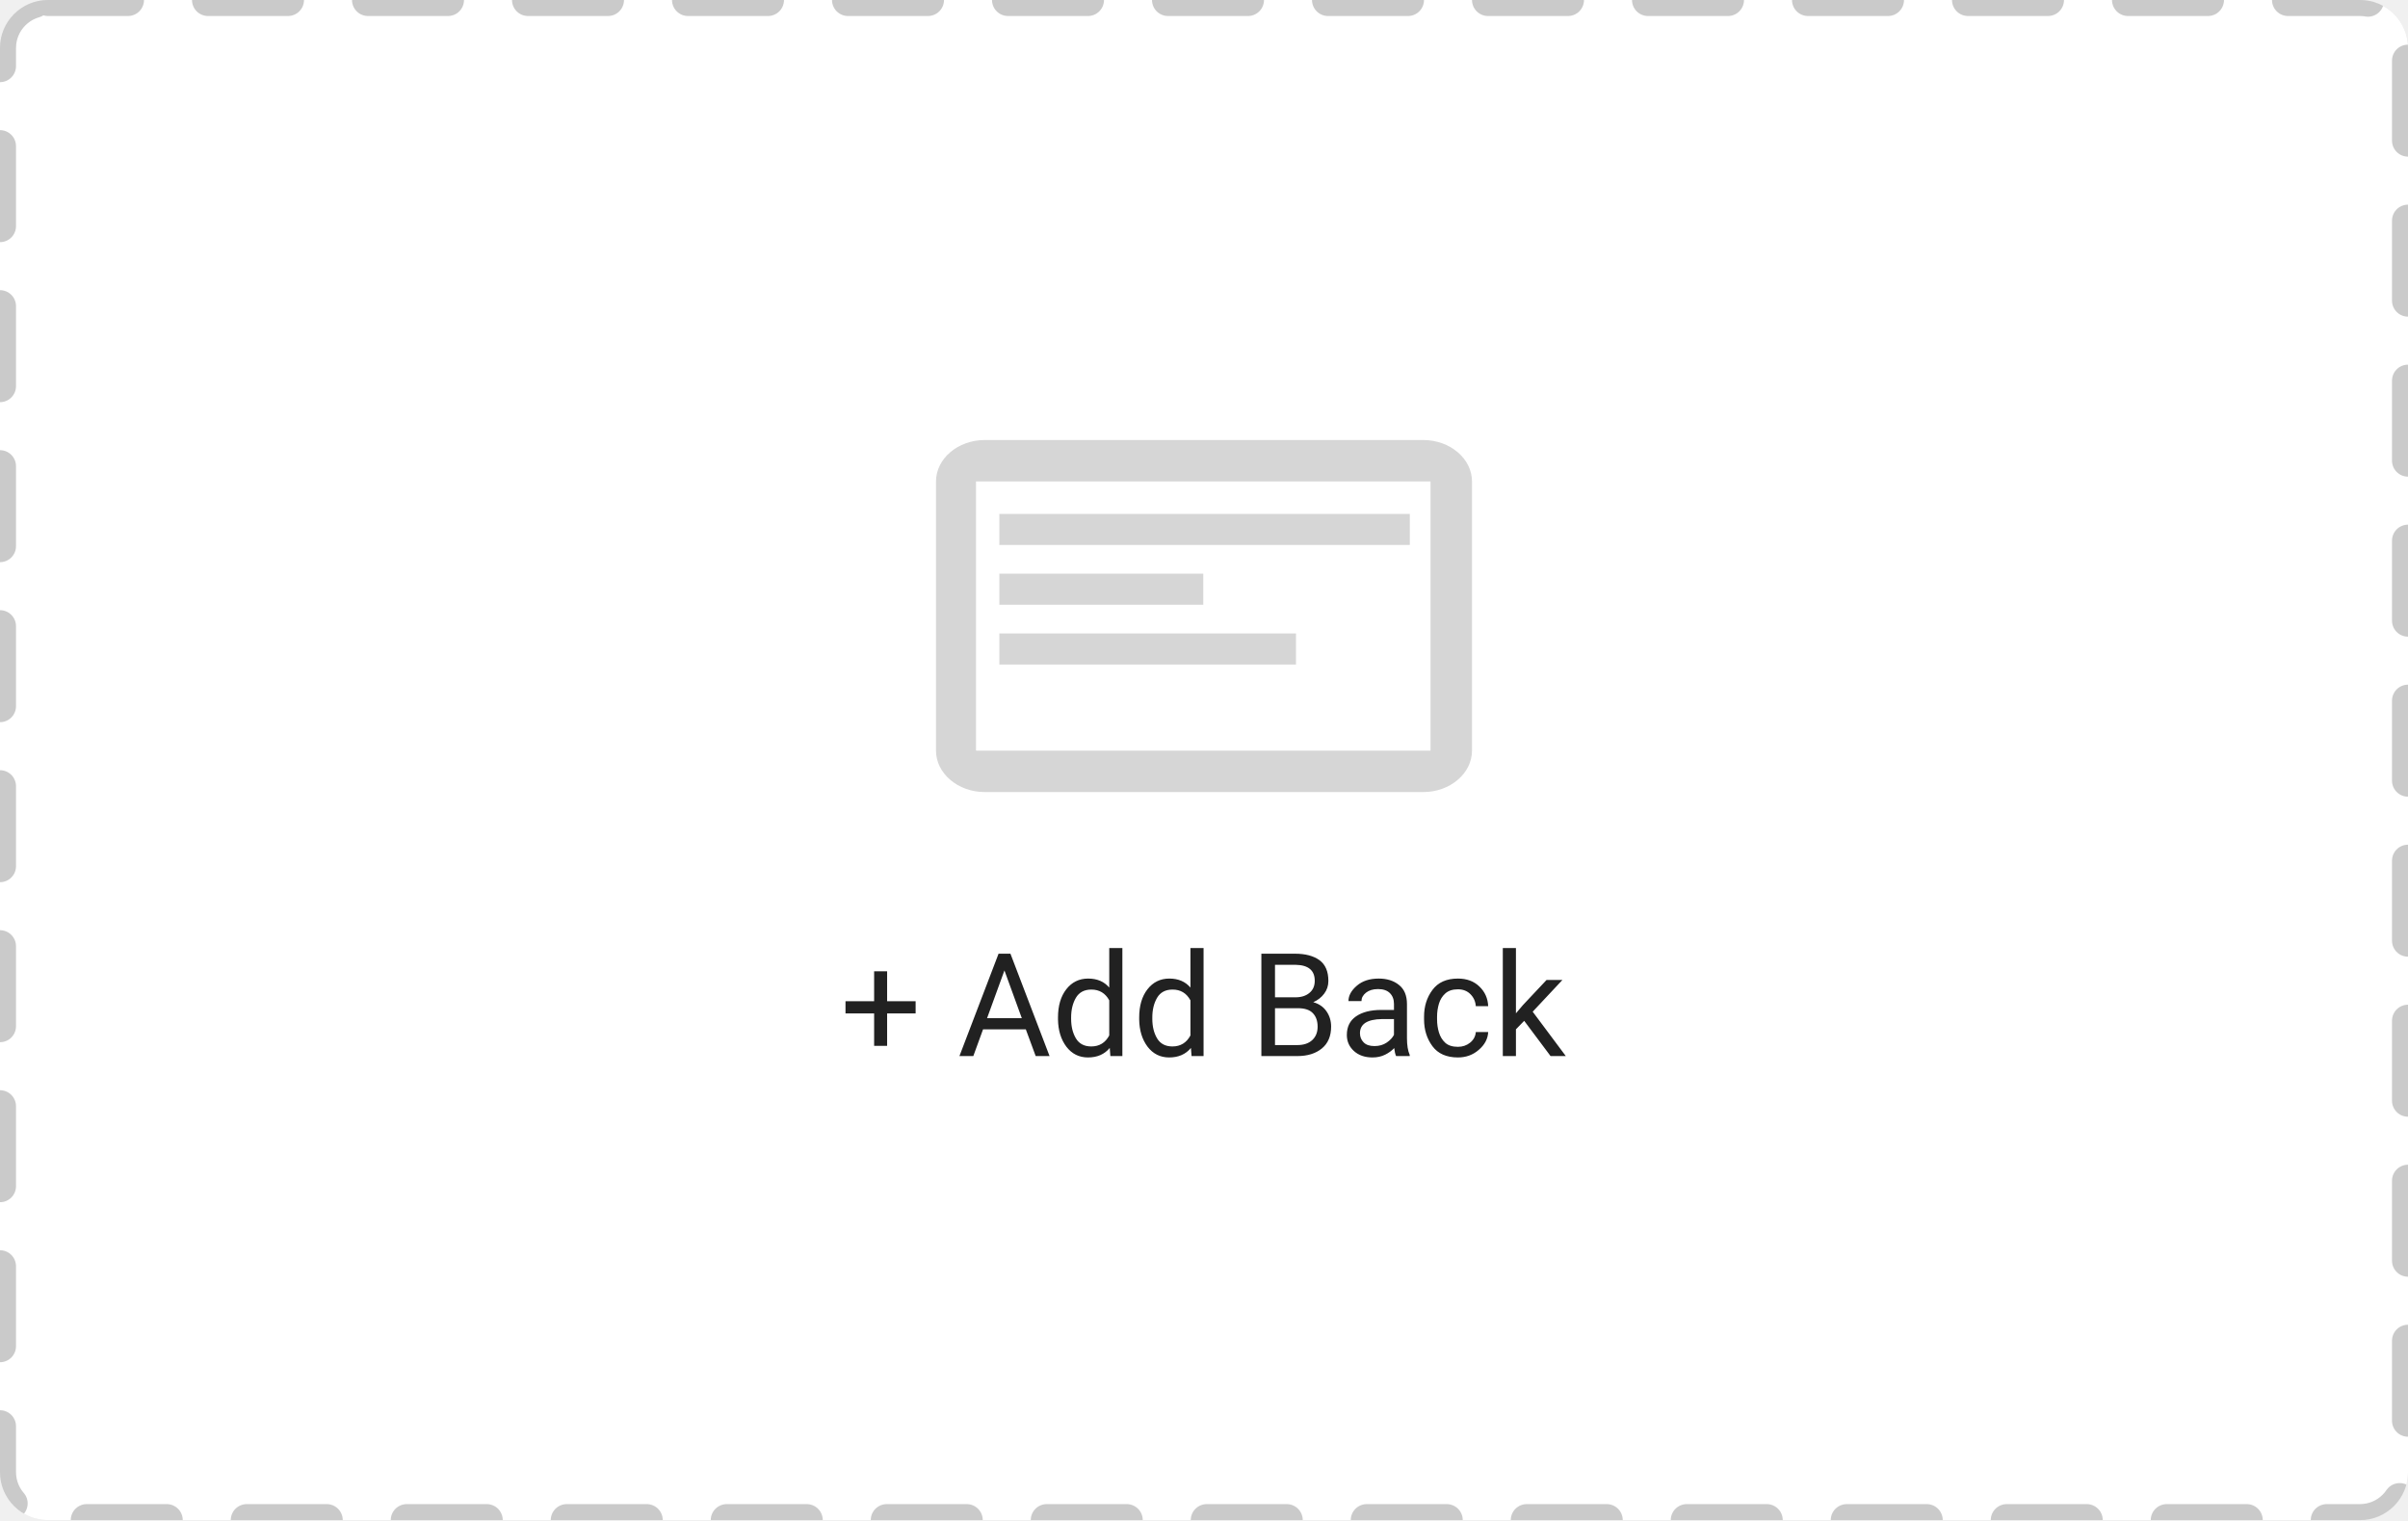
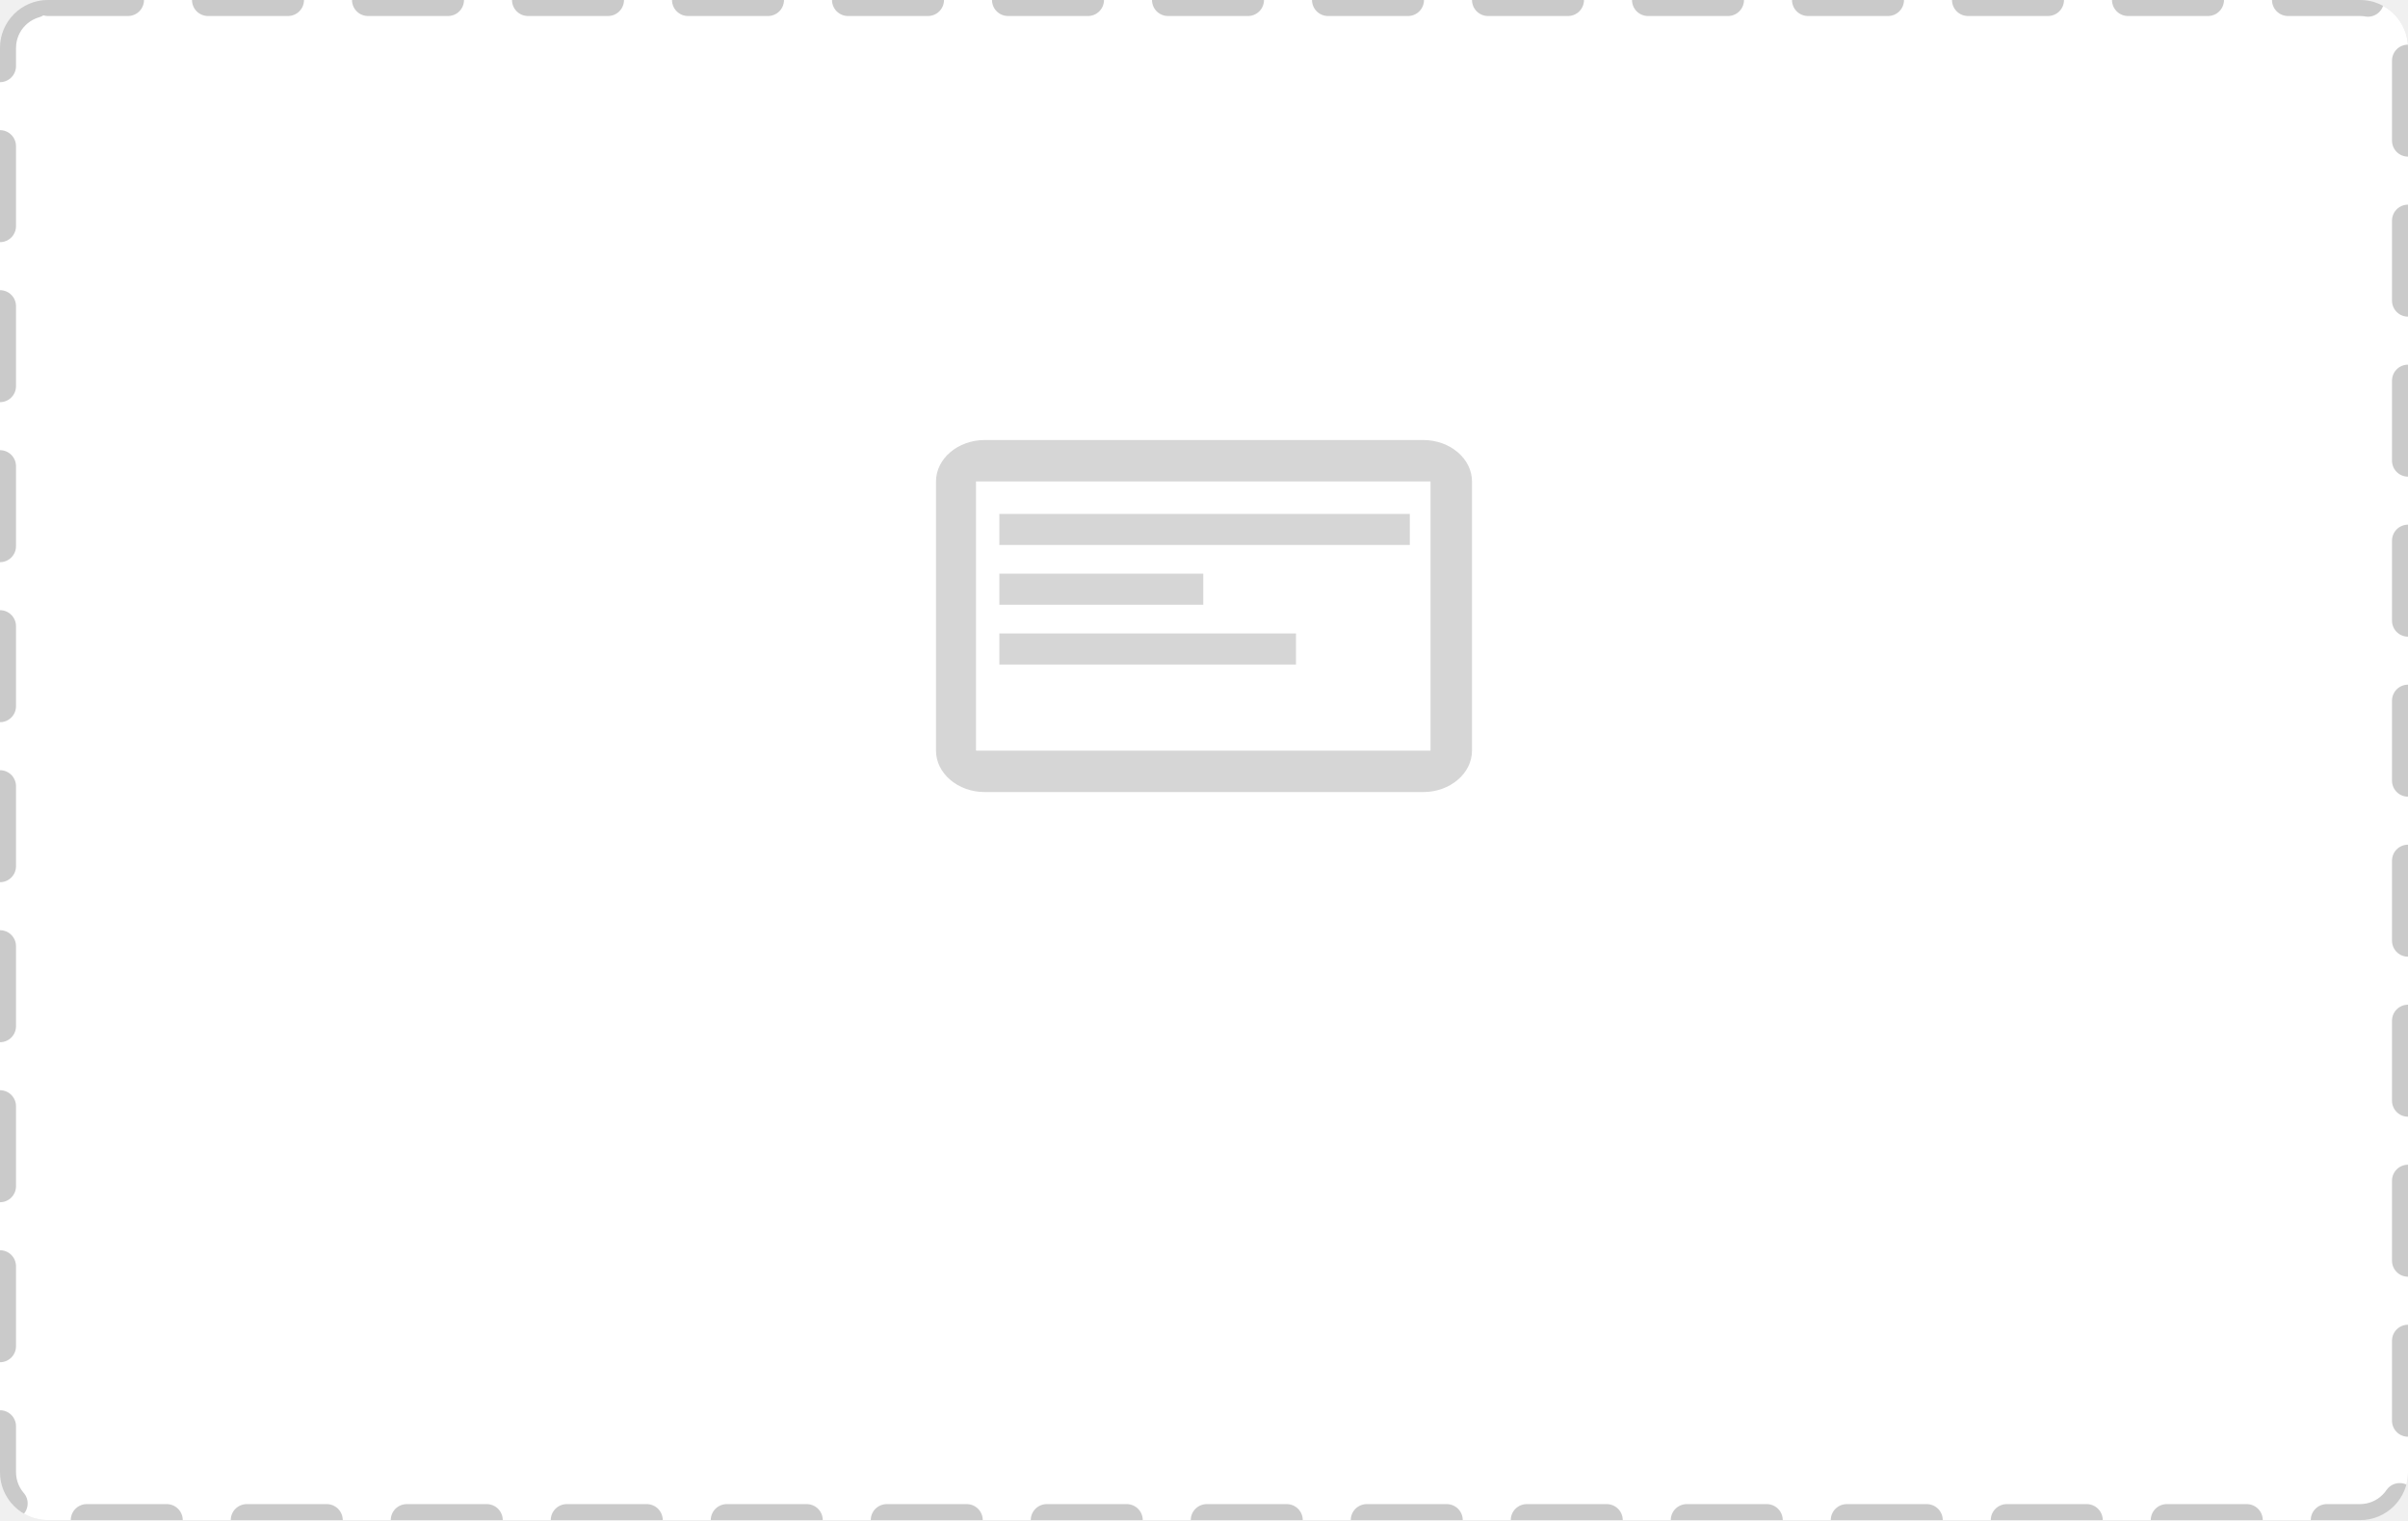
- <svg xmlns="http://www.w3.org/2000/svg" xmlns:xlink="http://www.w3.org/1999/xlink" width="301" height="190" viewBox="0 0 301 190">
+ <svg xmlns="http://www.w3.org/2000/svg" xmlns:xlink="http://www.w3.org/1999/xlink" width="301px" height="190px" viewBox="0 0 301 190" version="1.1">
  <defs>
-     <path id="a" d="M6 0h289a6 6 0 0 1 6 6v178a6 6 0 0 1-6 6H6a6 6 0 0 1-6-6V6a6 6 0 0 1 6-6z" />
-     <mask id="b" width="301" height="190" x="0" y="0" fill="#fff">
-       <use xlink:href="#a" />
+     <path d="M6,0 L295,0 C298.314,-6.08718376e-16 301,2.686 301,6 L301,184 C301,187.314 298.314,190 295,190 L6,190 C2.686,190 4.05812251e-16,187.314 0,184 L0,6 C-4.05812251e-16,2.686 2.686,6.08718376e-16 6,0 Z" id="path-1" />
+     <mask id="mask-2" maskContentUnits="userSpaceOnUse" maskUnits="objectBoundingBox" x="0" y="0" width="301" height="190" fill="white">
+       <use xlink:href="#path-1" />
    </mask>
  </defs>
-   <g fill="none" fill-rule="evenodd">
-     <use fill="#FFF" stroke="#979797" stroke-dasharray="10" stroke-linecap="round" stroke-linejoin="round" stroke-opacity=".501" stroke-width="4" mask="url(#b)" xlink:href="#a" />
-     <path fill="#757575" fill-rule="nonzero" d="M177.91 55c3.35 0 6.09 2.33 6.09 5.176v33.648c0 2.847-2.74 5.176-6.09 5.176h-54.82c-3.35 0-6.09-2.33-6.09-5.176V60.176c0-2.847 2.74-5.176 6.09-5.176h54.82zm.908 38.824V60.176H122v33.648h56.818zm-53.9-22.118h25.491v3.882h-25.491v-3.882zm0-7.47h51.31v3.882h-51.31v-3.883zm0 14.94H162v3.883h-37.082v-3.883z" opacity=".3" />
-     <text fill="#000" fill-opacity=".87" font-family="Roboto-Regular, Roboto" font-size="18" transform="translate(105 55)">
-       <tspan x="0" y="77">+ Add Back</tspan>
-     </text>
+   <g id="UI" stroke="none" stroke-width="1" fill="none" fill-rule="evenodd">
+     <g id="Private-Info-1.1-" transform="translate(-732, -352)">
+       <g id="Group-3" transform="translate(732, 352)">
+         <g id="Group-11">
+           <use id="Rectangle-8-Copy" stroke-opacity="0.501" stroke="#979797" mask="url(#mask-2)" stroke-width="4" fill="#FFFFFF" stroke-linecap="round" stroke-linejoin="round" stroke-dasharray="10" xlink:href="#path-1" />
+           <g id="ic_chrome_reader_mode_24px" opacity="0.3" transform="translate(117, 55)" fill="#757575" fill-rule="nonzero">
+             <path d="M60.909,0 C64.259,0 67,2.329 67,5.176 L67,38.824 C67,41.671 64.259,44 60.909,44 L6.091,44 C2.741,44 0,41.671 0,38.824 L0,5.176 C0,2.329 2.741,0 6.091,0 L60.909,0 Z M61.818,38.824 L61.818,5.176 L5,5.176 L5,38.824 L61.818,38.824 Z M7.918,16.706 L33.409,16.706 L33.409,20.588 L7.918,20.588 L7.918,16.706 Z M7.918,9.235 L59.227,9.235 L59.227,13.118 L7.918,13.118 L7.918,9.235 Z M7.918,24.176 L45,24.176 L45,28.059 L7.918,28.059 L7.918,24.176 Z" id="Shape" />
+           </g>
+         </g>
+       </g>
+     </g>
  </g>
</svg>
